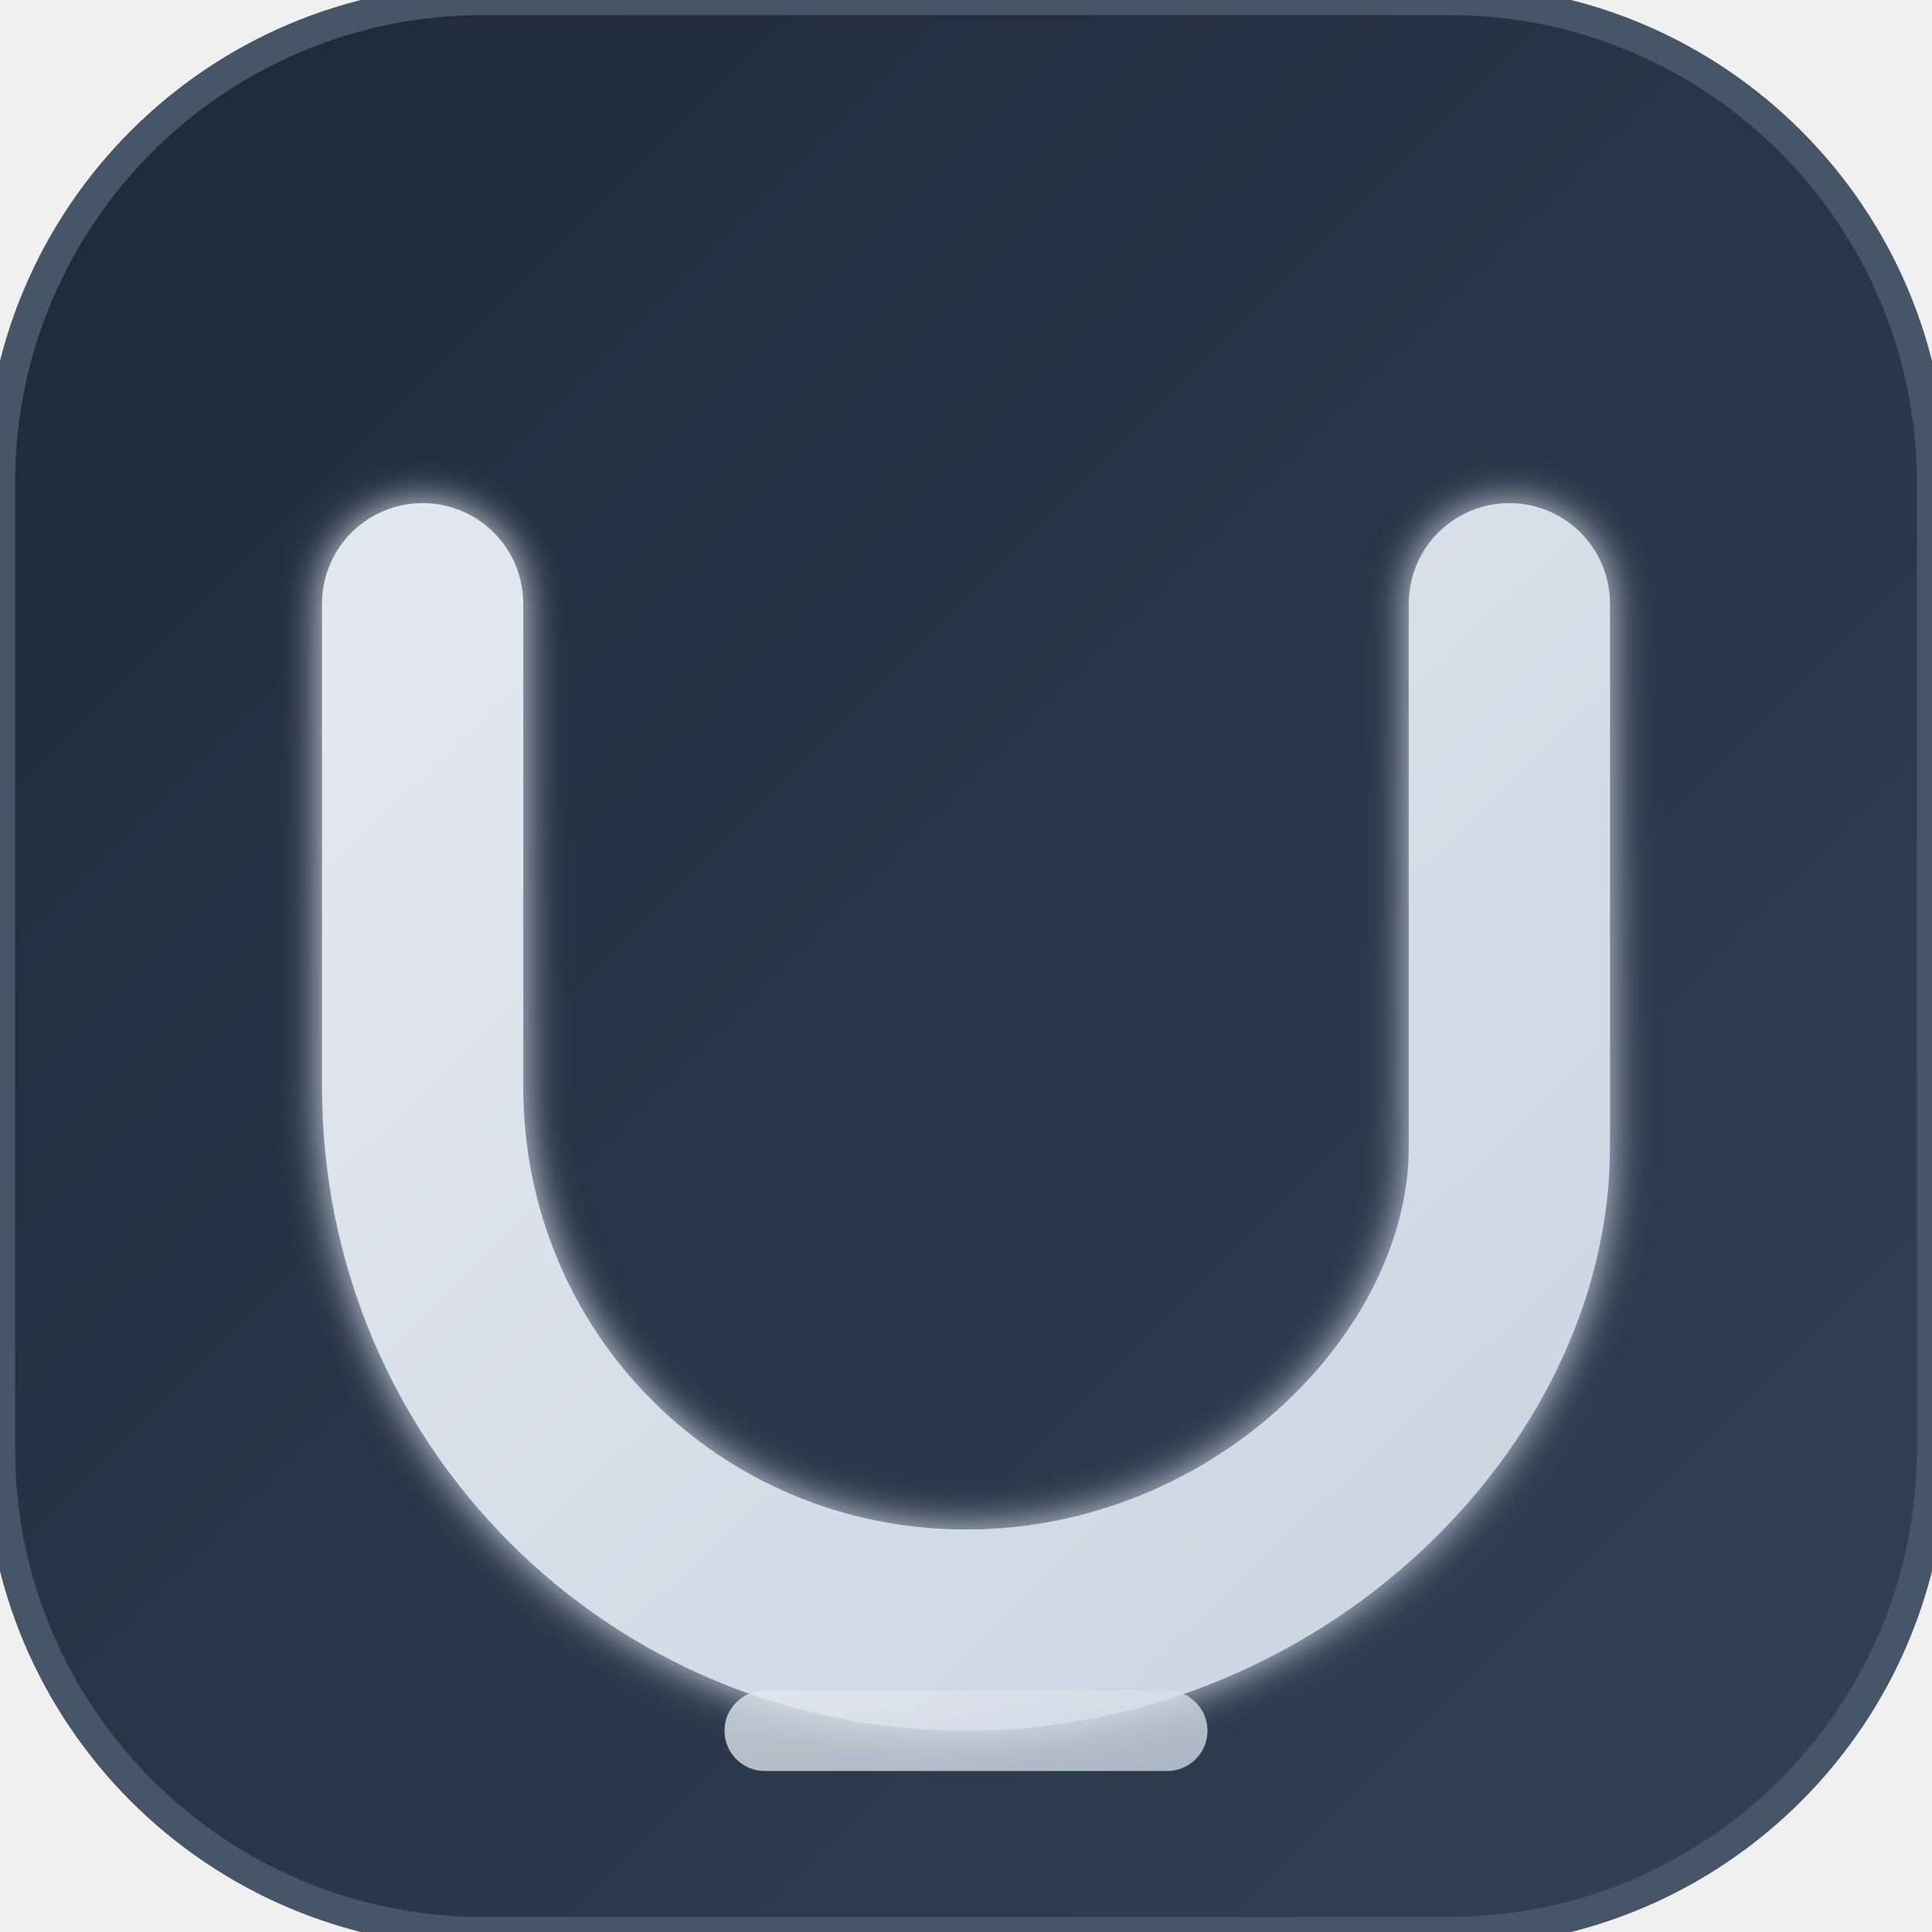
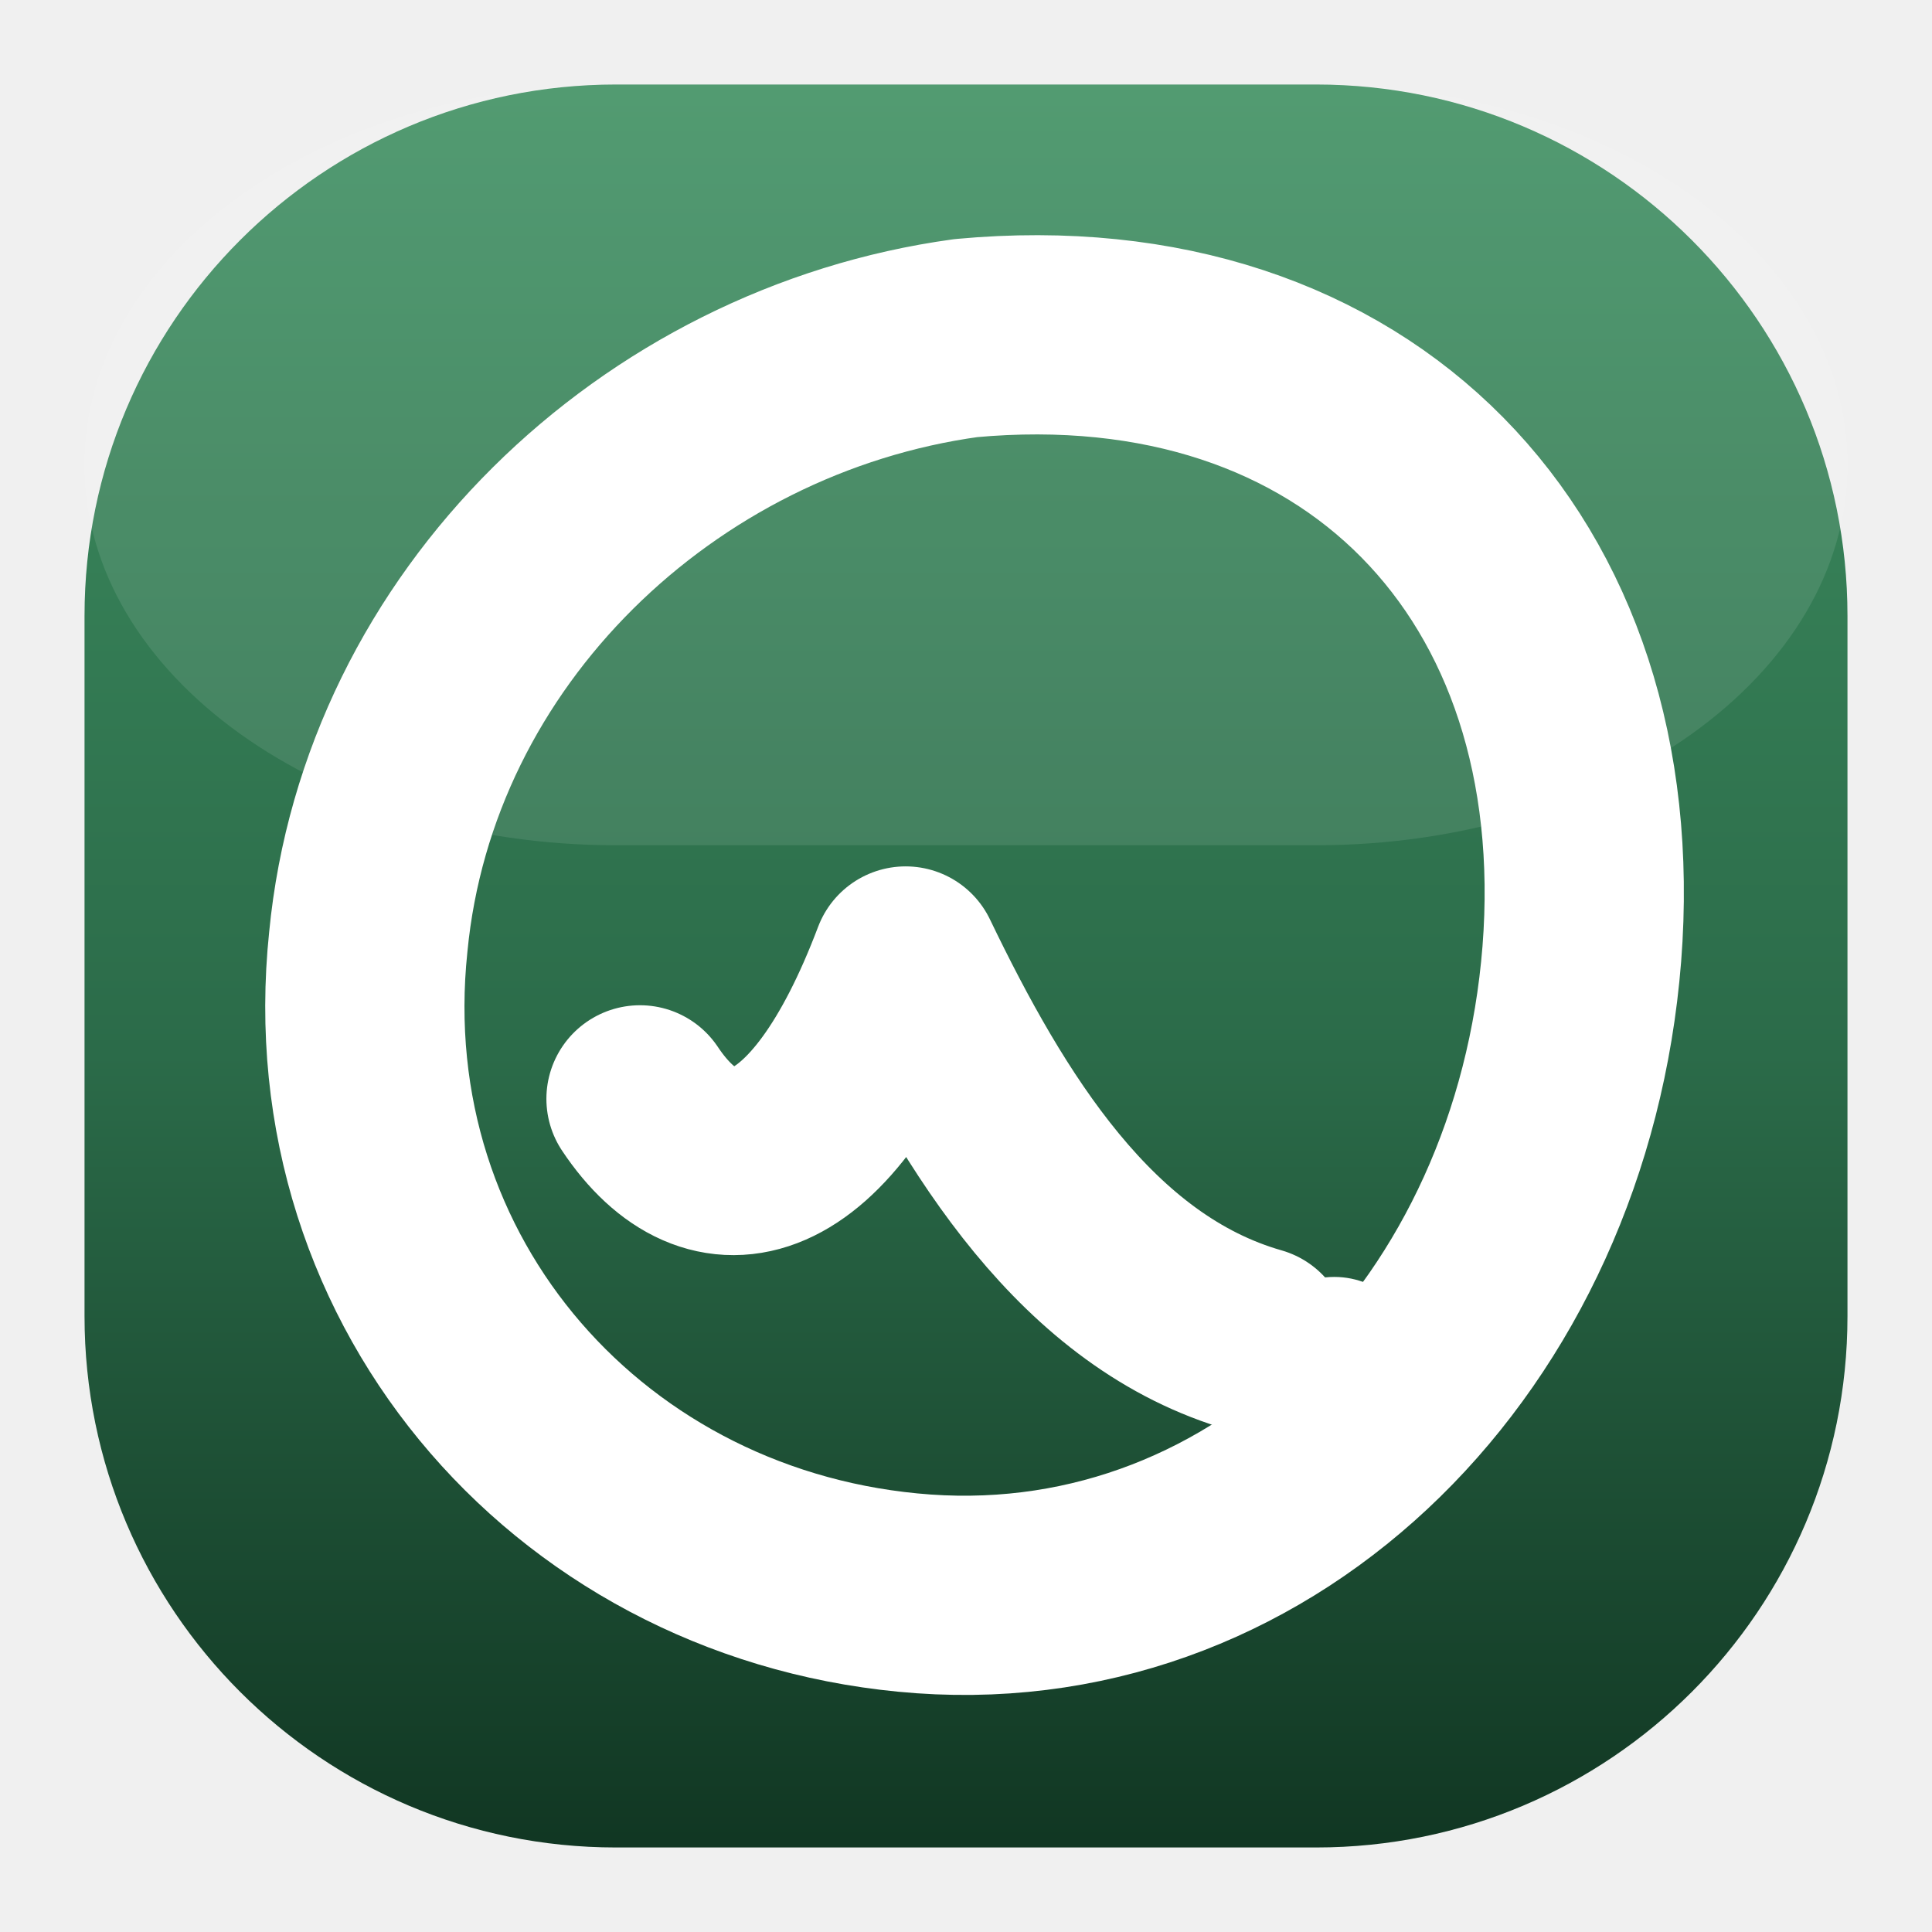
- <svg xmlns="http://www.w3.org/2000/svg" width="192" height="192" viewBox="0 0 192 192" fill="none">
+ <svg xmlns="http://www.w3.org/2000/svg" viewBox="0 0 32 32">
  <defs>
-     <linearGradient id="bgGradientLight" x1="0%" y1="0%" x2="100%" y2="100%">
-       <stop offset="0%" style="stop-color:#f8fafc;stop-opacity:1" />
-       <stop offset="100%" style="stop-color:#e2e8f0;stop-opacity:1" />
+     <linearGradient id="g" x1="0" y1="0" x2="0" y2="1">
+       <stop offset="0" stop-color="#3f9062" />
+       <stop offset="0.55" stop-color="#2b6b49" />
+       <stop offset="1" stop-color="#113723" />
    </linearGradient>
-     <linearGradient id="bgGradientDark" x1="0%" y1="0%" x2="100%" y2="100%">
-       <stop offset="0%" style="stop-color:#1e293b;stop-opacity:1" />
-       <stop offset="100%" style="stop-color:#334155;stop-opacity:1" />
-     </linearGradient>
-     <linearGradient id="uGradientLight" x1="0%" y1="0%" x2="100%" y2="100%">
-       <stop offset="0%" style="stop-color:#4f46e5;stop-opacity:1" />
-       <stop offset="100%" style="stop-color:#7c3aed;stop-opacity:1" />
-     </linearGradient>
-     <linearGradient id="uGradientDark" x1="0%" y1="0%" x2="100%" y2="100%">
-       <stop offset="0%" style="stop-color:#e2e8f0;stop-opacity:1" />
-       <stop offset="100%" style="stop-color:#cbd5e1;stop-opacity:1" />
-     </linearGradient>
-     <filter id="glow" x="-50%" y="-50%" width="200%" height="200%">
-       <feGaussianBlur stdDeviation="2" result="coloredBlur" />
-       <feMerge>
-         <feMergeNode in="coloredBlur" />
-         <feMergeNode in="SourceGraphic" />
-       </feMerge>
-     </filter>
  </defs>
-   <rect width="192" height="192" rx="48" ry="48" fill="url(#bgGradientDark)" stroke="#475569" stroke-width="3" />
-   <path d="M42 60v48c0 30 24 54 54 54s54-24 54-48v-54" stroke="url(#uGradientDark)" stroke-width="20" filter="url(#glow)" fill="none" stroke-linecap="round" stroke-linejoin="round" />
-   <rect x="72" y="168" width="48" height="8" fill="url(#uGradientDark)" opacity="0.8" rx="4" />
-   <style>
-     
-     @media (prefers-color-scheme: light) {
-       rect:first-of-type { fill: url(#bgGradientLight) !important; stroke: #cbd5e1 !important; }
-       path { stroke: url(#uGradientLight) !important; }
-       rect:last-of-type { fill: url(#uGradientLight) !important; }
-     }
-     
-   </style>
+   <rect x="1.4" y="1.4" width="29.2" height="29.2" rx="8.8" fill="url(#g)" />
+   <rect x="1.4" y="1.4" width="29.2" height="12.6" rx="8.8" fill="#ffffff" opacity="0.1" />
+   <path d="M 16 5.6 C 22.5 5 26.7 9.4 26.2 15.8 C 25.7 22.1 21 26.8 15.3 26.4 C 9.7 26 5.5 21.3 6.1 15.6 C 6.6 10.4 10.9 6.3 16 5.6" fill="none" stroke="#ffffff" stroke-width="3.3" stroke-linecap="round" stroke-linejoin="round" />
+   <path d="M 10.6 18.2 C 11.8 20 13.6 19.6 15 15.9 C 16.3 18.6 18 21.4 20.8 22.2" fill="none" stroke="#ffffff" stroke-width="3.1" stroke-linecap="round" stroke-linejoin="round" />
+   <circle cx="22.1" cy="22.55" r="1.4" fill="#ffffff" />
</svg>
